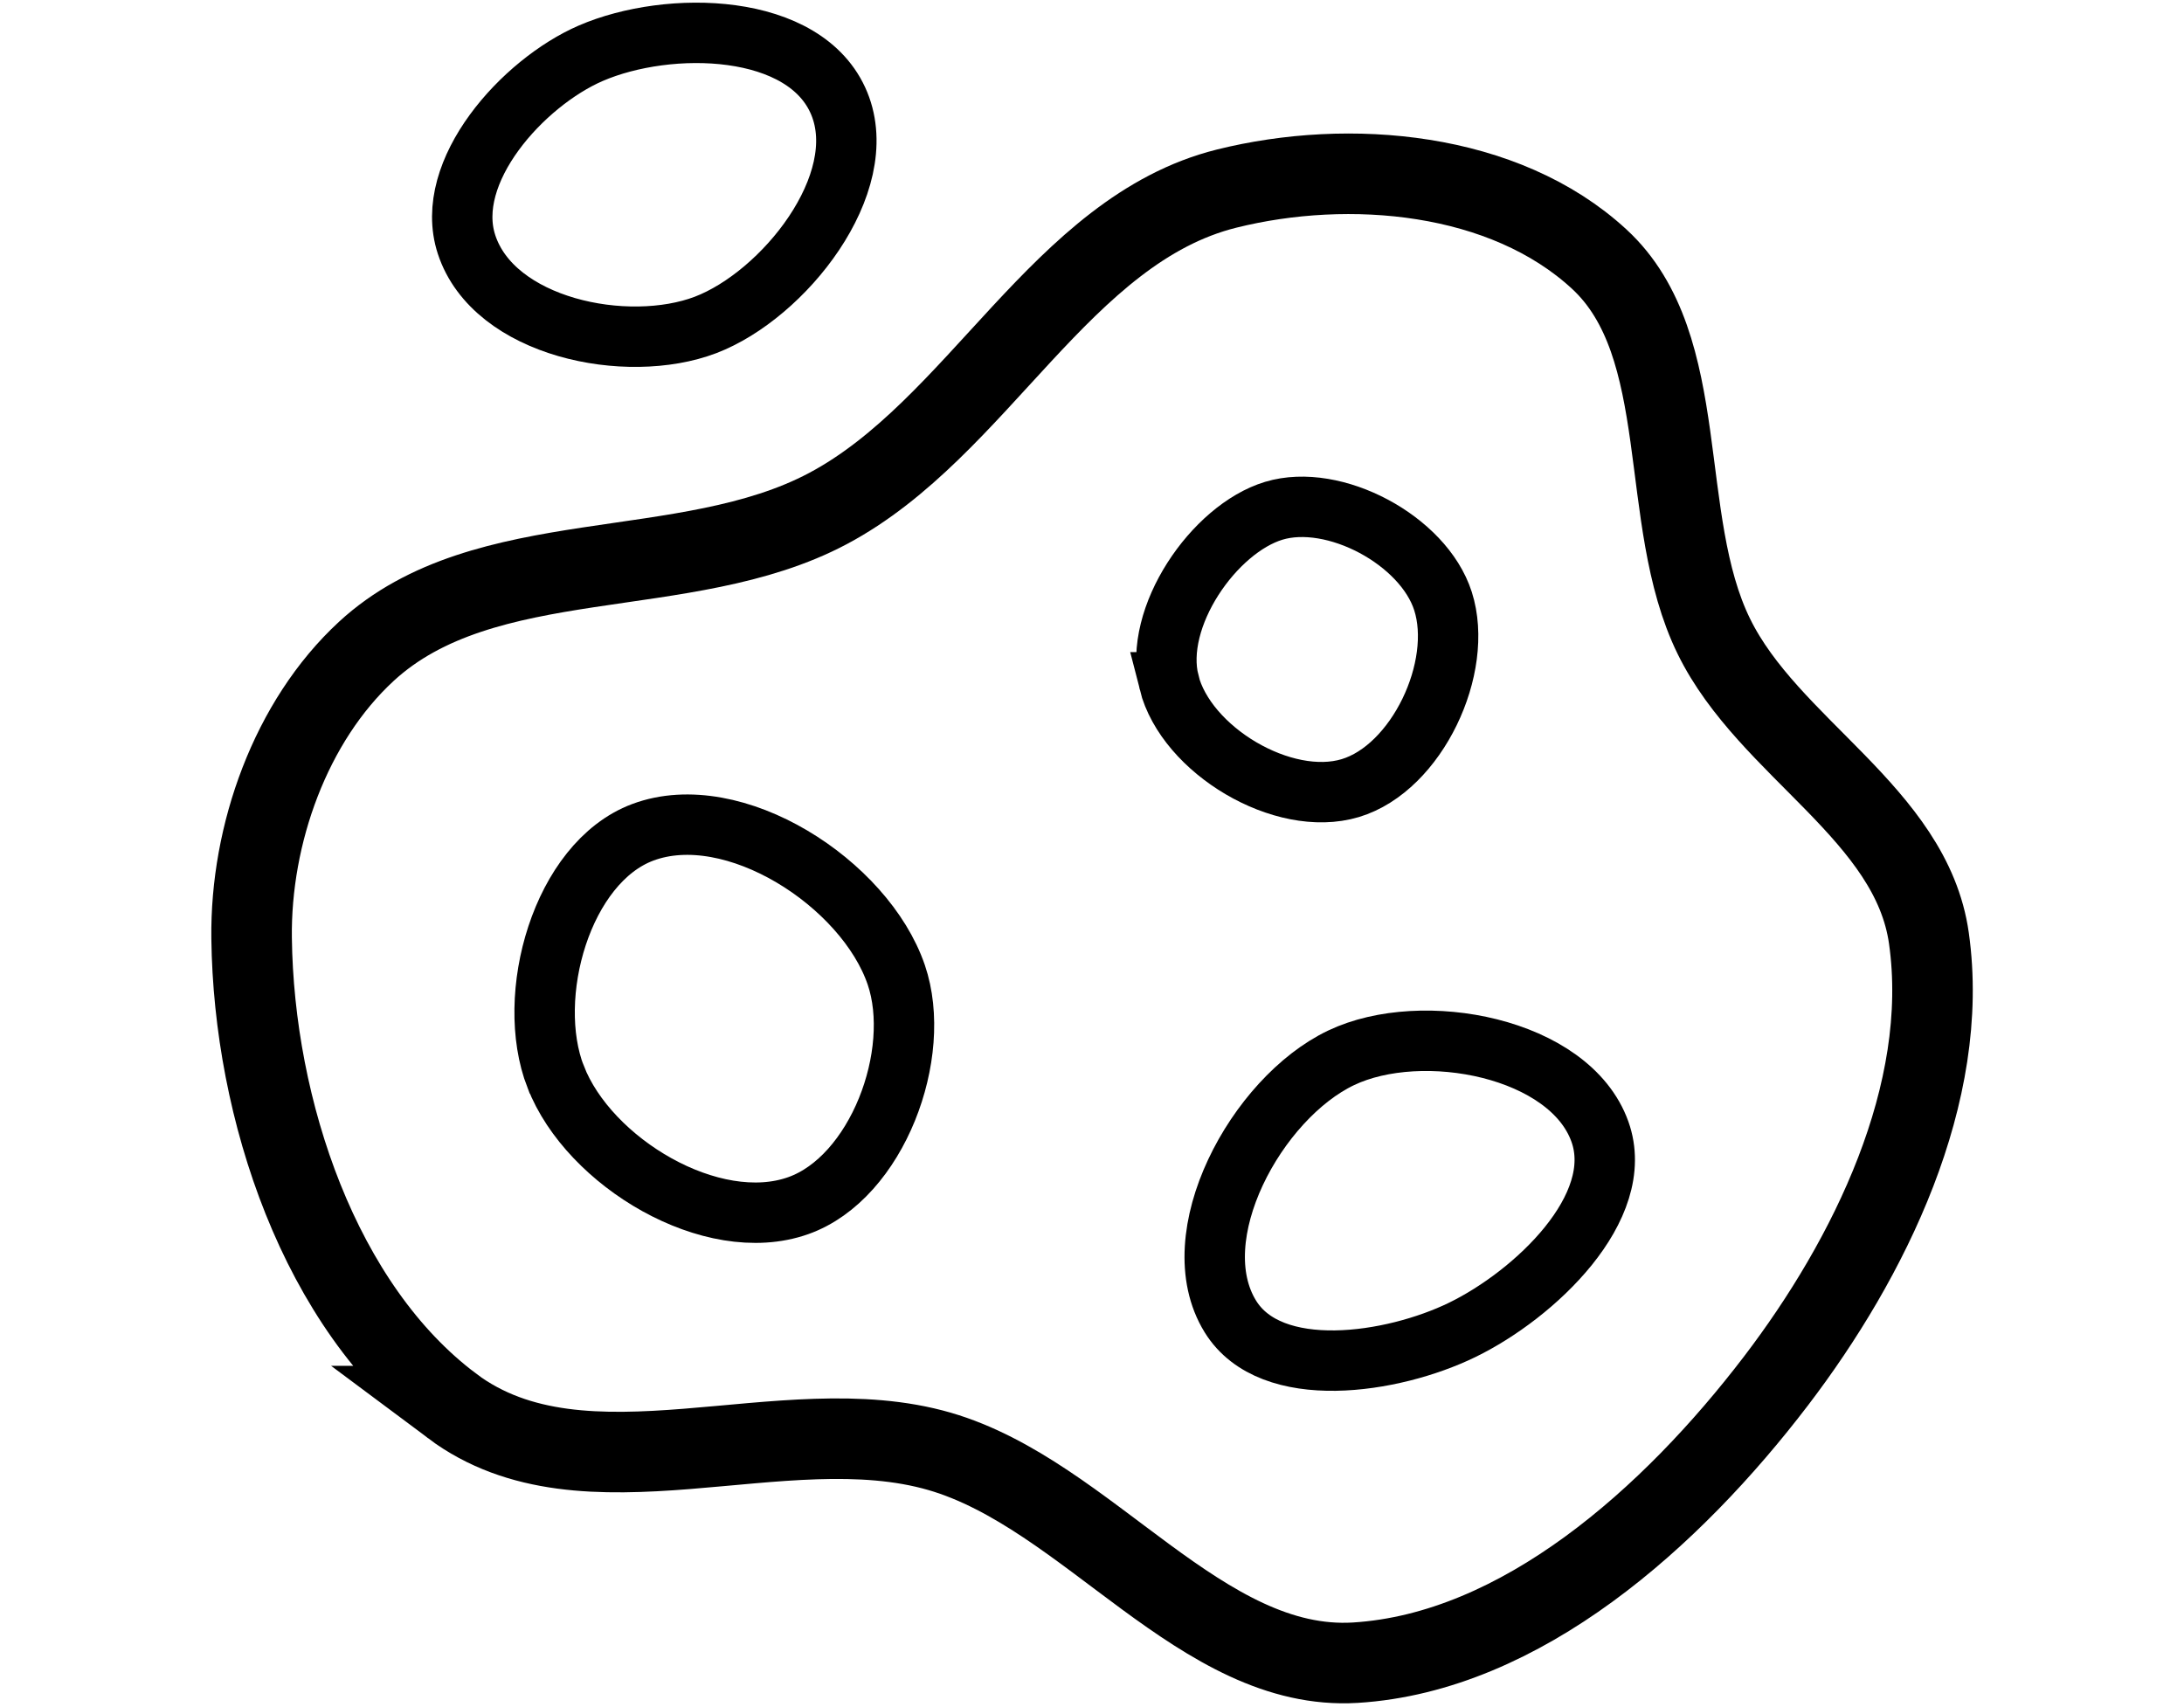
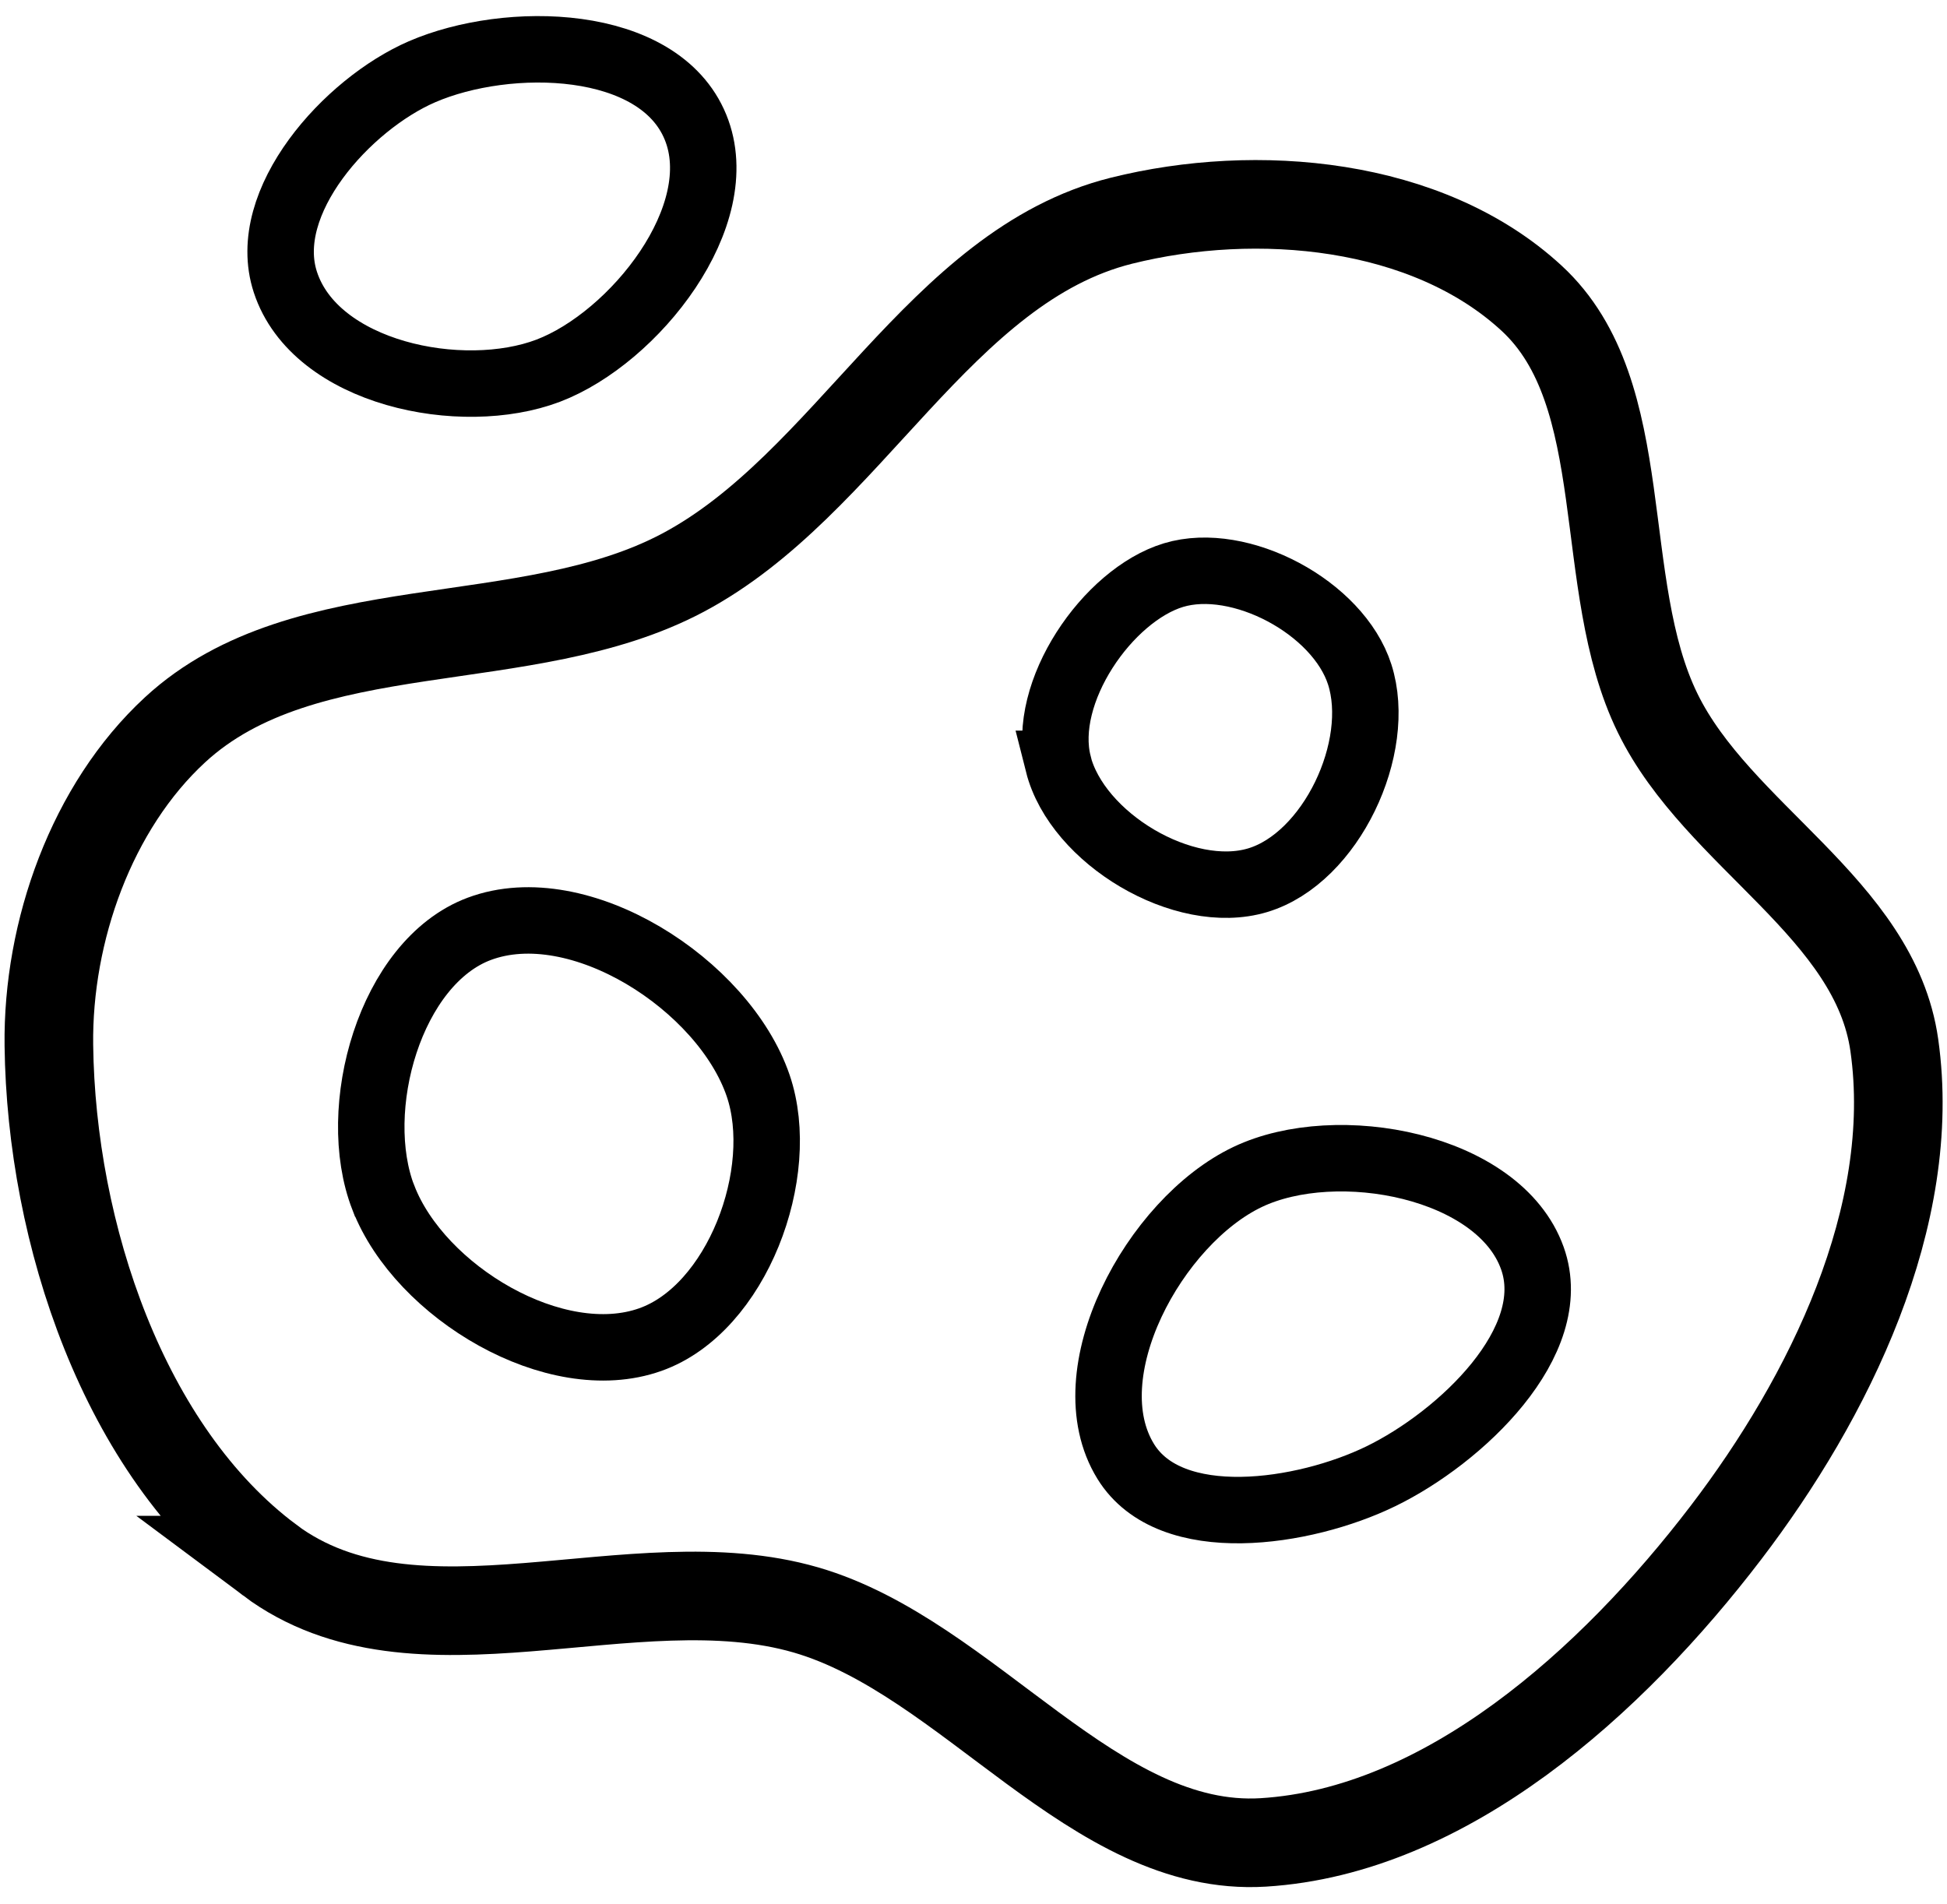
- <svg xmlns="http://www.w3.org/2000/svg" width="64" height="50" version="1.1" viewBox="0 0 16.933 13.229">
-   <g transform="matrix(.78049 0 0 .78049 -19.295 -99.116)" fill="none" stroke="currentColor">
+ <svg xmlns="http://www.w3.org/2000/svg" width="45" height="44" version="1.1" viewBox="0 0 11.906 11.642">
+   <g transform="matrix(.67733 0 0 .67733 -18.139 -85.935)" fill="none" stroke="currentColor">
    <path d="m29.214 140.96c1.321 0.987 3.28-3e-3 4.842 0.45 1.474 0.428 2.604 2.193 4.13 2.099 1.648-0.102 3.144-1.444 4.178-2.799 0.928-1.216 1.737-2.855 1.519-4.398-0.174-1.236-1.592-1.888-2.136-2.998-0.572-1.166-0.202-2.884-1.139-3.748-0.943-0.87-2.484-1.004-3.703-0.7-1.642 0.41-2.464 2.384-3.959 3.178-1.413 0.751-3.41 0.334-4.586 1.419-0.752 0.694-1.152 1.818-1.139 2.849 0.021 1.7 0.677 3.664 1.994 4.648z" stroke-width=".8" />
    <g stroke-width=".6">
      <path d="m29.356 129.42c0.27 0.827 1.593 1.097 2.374 0.8 0.776-0.296 1.656-1.401 1.329-2.199-0.332-0.81-1.694-0.835-2.469-0.5-0.674 0.292-1.471 1.174-1.234 1.899z" />
      <path d="m36.944 140.07c0.404 0.654 1.611 0.47 2.303 0.133 0.719-0.35 1.637-1.216 1.368-1.969-0.299-0.839-1.765-1.117-2.57-0.734-0.842 0.4-1.591 1.777-1.101 2.57z" />
      <path d="m36.334 133.77c0.17 0.674 1.135 1.251 1.801 1.051 0.662-0.199 1.132-1.2 0.921-1.858-0.194-0.605-1.082-1.078-1.681-0.897-0.593 0.179-1.203 1.059-1.04 1.704z" />
    </g>
    <path d="m30.242 137.69c0.329 0.848 1.552 1.583 2.409 1.279 0.783-0.277 1.242-1.507 0.974-2.293-0.311-0.911-1.616-1.753-2.518-1.416-0.805 0.301-1.177 1.628-0.866 2.429z" stroke-width=".6" />
  </g>
</svg>
